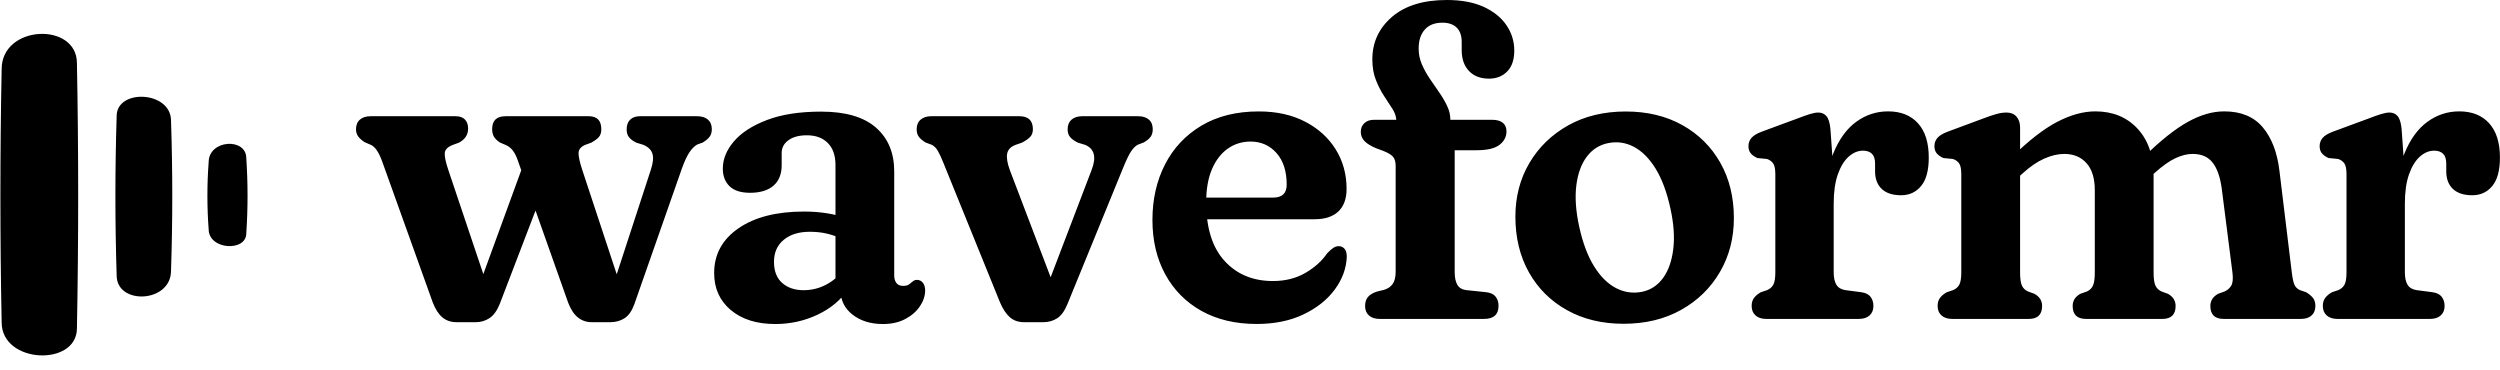
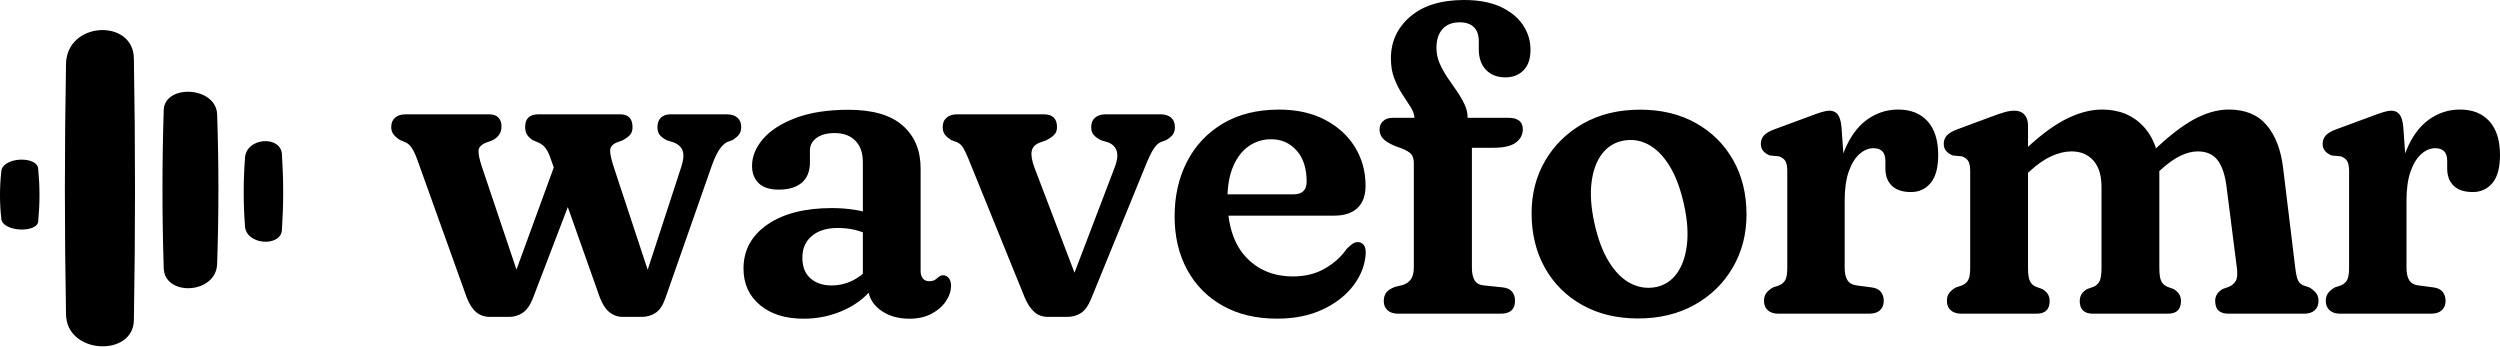
- <svg xmlns="http://www.w3.org/2000/svg" viewBox="0 0 406.53 60.12">
+ <svg xmlns="http://www.w3.org/2000/svg" viewBox="0 0 413.31 57.26">
  <style>path{fill:oklch(0.240 0.015 100.0)}@media (prefers-color-scheme:dark){path{fill:oklch(0.950 0.007 100.0)}}</style>
-   <g transform="translate(-11.97 -2.17) scale(0.68)">
-     <path d="M18 19.7C18 9.1 36 8.4 36 18.3C36.4 39.67 36.4 60.33 36 81.7C36 90.9 18 90.2 18 80.3C17.6 60.33 17.6 39.67 18 19.7Z" />
-     <path d="M45.5 30.94C45.5 24.35 58.5 24.91 58.5 32.06C58.9 43.83 58.9 56.17 58.5 67.94C58.5 75.65 45.5 76.21 45.5 69.06C45.1 56.17 45.1 43.83 45.5 30.94Z" />
-     <path d="M67.5 41.99C67.5 36.55 76.5 36.06 76.5 41.01C76.9 47.17 76.9 52.83 76.5 58.99C76.5 63.45 67.5 62.96 67.5 58.01C67.1 52.83 67.1 47.17 67.5 41.99Z" />
+   <g transform="translate(-9.18 -2.17) scale(0.68)">
+     <path d="M29.55 18.908C29.55 8.308 46.05 7.608 46.05 17.508 46.417 38.878 46.417 59.538 46.05 80.908 46.05 90.108 29.55 89.408 29.55 79.508 29.183 59.538 29.183 38.878 29.55 18.908Z" />
+     <path d="M53.3 30.112C53.3 23.522 66.3 24.082 66.3 31.232 66.7 43.002 66.7 55.342 66.3 67.112 66.3 74.822 53.3 75.382 53.3 68.232 52.9 55.342 52.9 43.002 53.3 30.112Z" />
+     <path d="M73.05 41.906C73.05 36.466 82.05 35.976 82.05 40.926C82.45 47.086 82.45 52.746 82.05 58.906C82.05 63.366 73.05 62.876 73.05 57.926C72.65 52.746 72.65 47.086 73.05 41.906Z" />
+     <path d="M13.8 45.062C13.8 41.282 22.8 40.941 22.8 44.381 23.2 48.661 23.2 52.594 22.8 56.874 22.8 59.973 13.8 59.632 13.8 56.193 13.4 52.594 13.4 48.661 13.8 45.062Z" />
  </g>
-   <path transform="translate(58.03 -14.17)" d="M19.35 66.56H16.2Q14.87 66.56 13.93 65.8Q12.99 65.03 12.33 63.32L4.13 40.46Q3.72 39.33 3.28 38.67Q2.85 38.01 2.31 37.74L1.24 37.28Q0.47 36.75 0.17 36.29Q-0.14 35.82 -0.14 35.19Q-0.14 34.17 0.5 33.62Q1.13 33.07 2.23 33.07H16.03Q17.08 33.07 17.58 33.61Q18.09 34.14 18.09 35.08Q18.09 35.86 17.7 36.43Q17.31 37 16.57 37.38L15.61 37.73Q14.33 38.22 14.29 39.1Q14.25 39.98 14.89 41.86L21.73 62.21L19.21 62.45L27.56 39.59L31.36 42.38L23.23 63.61Q22.55 65.27 21.54 65.92Q20.54 66.56 19.35 66.56ZM41.26 66.56H38.17Q36.91 66.56 35.94 65.79Q34.98 65.02 34.35 63.36L26.13 40.15Q25.82 39.28 25.4 38.7Q24.99 38.13 24.33 37.8L23.26 37.34Q22.54 36.86 22.27 36.36Q22 35.86 22 35.16Q22 33.07 24.18 33.07H37.71Q39.75 33.07 39.75 35.19Q39.75 36.01 39.34 36.47Q38.93 36.92 38.11 37.37L37.1 37.74Q36.01 38.23 36.05 39.14Q36.08 40.05 36.63 41.73L43.39 62.2L41.06 62.44L47.8 41.79Q48.35 40.13 48.07 39.19Q47.8 38.24 46.58 37.72L45.45 37.37Q44.65 36.98 44.26 36.49Q43.87 36.01 43.87 35.19Q43.87 34.18 44.45 33.62Q45.02 33.07 46.03 33.07H55.34Q56.45 33.07 57.09 33.62Q57.72 34.17 57.72 35.18Q57.72 35.88 57.4 36.35Q57.09 36.82 56.26 37.34L55.35 37.67Q54.66 38.06 54.07 38.95Q53.48 39.83 52.83 41.64L45.12 63.64Q44.52 65.29 43.51 65.93Q42.5 66.56 41.26 66.56ZM78.64 61.28V60.2L77.83 59.77V41Q77.83 38.69 76.59 37.43Q75.35 36.17 73.18 36.17Q71.26 36.17 70.17 36.98Q69.08 37.78 69.08 39.04V41.04Q69.08 43.2 67.75 44.36Q66.41 45.52 63.93 45.52Q61.7 45.52 60.6 44.45Q59.51 43.38 59.51 41.58Q59.51 39.27 61.32 37.15Q63.14 35.03 66.7 33.68Q70.27 32.32 75.49 32.32Q81.46 32.32 84.42 34.93Q87.38 37.53 87.38 42.03V58.99Q87.38 59.7 87.73 60.18Q88.08 60.66 88.84 60.66Q89.32 60.66 89.62 60.51Q89.91 60.36 90.14 60.13Q90.34 59.95 90.55 59.82Q90.76 59.68 91.05 59.68Q91.68 59.68 92.05 60.16Q92.41 60.64 92.41 61.39Q92.41 62.7 91.57 63.96Q90.73 65.22 89.19 66.04Q87.65 66.86 85.55 66.86Q82.55 66.86 80.6 65.33Q78.64 63.81 78.64 61.28ZM58.1 58.57Q58.1 54.02 62.06 51.29Q66.01 48.57 72.72 48.57Q74.66 48.57 76.45 48.85Q78.25 49.14 79.5 49.64L78.6 52.87Q77.46 52.39 76.26 52.12Q75.06 51.86 73.66 51.86Q70.98 51.86 69.41 53.17Q67.83 54.48 67.83 56.76Q67.83 59.01 69.17 60.19Q70.52 61.36 72.63 61.36Q74.59 61.36 76.29 60.47Q77.99 59.57 79.14 58.06L79.98 61.09Q78.13 63.83 74.92 65.34Q71.71 66.86 68.04 66.86Q63.51 66.86 60.81 64.59Q58.1 62.32 58.1 58.57ZM111.62 66.56H108.46Q107.11 66.56 106.19 65.76Q105.27 64.96 104.58 63.33L95.3 40.46Q94.84 39.34 94.45 38.66Q94.05 37.99 93.47 37.71L92.47 37.34Q91.73 36.87 91.38 36.41Q91.03 35.94 91.03 35.19Q91.03 34.17 91.68 33.62Q92.32 33.07 93.4 33.07H107.74Q109.93 33.07 109.93 35.19Q109.93 35.99 109.46 36.46Q108.99 36.94 108.14 37.37L107.11 37.73Q105.94 38.17 105.75 39.14Q105.55 40.12 106.19 41.85L113.94 62.2L111.61 62.42L119.49 41.78Q120.1 40.18 119.81 39.17Q119.52 38.17 118.41 37.72L117.26 37.37Q116.41 36.96 116 36.48Q115.58 36 115.58 35.19Q115.58 34.18 116.22 33.62Q116.86 33.07 117.96 33.07H127.05Q128.16 33.07 128.79 33.62Q129.42 34.17 129.42 35.19Q129.42 35.9 129.1 36.38Q128.77 36.86 127.97 37.33L126.99 37.7Q126.42 38 125.9 38.78Q125.37 39.56 124.53 41.64L115.54 63.64Q114.85 65.31 113.86 65.94Q112.87 66.56 111.62 66.56ZM160.94 44.89Q160.94 47.29 159.6 48.56Q158.26 49.82 155.77 49.82H135.48V46.3H149.01Q151.2 46.3 151.2 44.2Q151.2 40.91 149.54 39.05Q147.88 37.19 145.33 37.19Q143.26 37.19 141.62 38.34Q139.99 39.49 139.05 41.68Q138.11 43.88 138.11 47.04Q138.11 53.35 141.11 56.61Q144.1 59.87 148.96 59.87Q151.97 59.87 154.24 58.55Q156.51 57.23 157.79 55.35Q158.41 54.71 158.84 54.44Q159.27 54.18 159.71 54.2Q160.25 54.21 160.62 54.64Q160.98 55.06 160.97 55.96Q160.85 58.77 159.02 61.25Q157.19 63.74 153.94 65.29Q150.7 66.85 146.31 66.85Q141.14 66.85 137.33 64.72Q133.53 62.59 131.45 58.77Q129.37 54.95 129.37 49.94Q129.37 44.89 131.42 40.9Q133.47 36.91 137.34 34.6Q141.22 32.29 146.66 32.29Q150.99 32.29 154.19 33.95Q157.4 35.61 159.17 38.46Q160.94 41.31 160.94 44.89ZM178.52 58.44Q178.52 59.77 178.97 60.51Q179.41 61.24 180.44 61.35L183.6 61.68Q184.68 61.79 185.16 62.39Q185.65 62.99 185.65 63.9Q185.65 66.03 183.28 66.03H166.32Q165.22 66.03 164.59 65.48Q163.95 64.92 163.95 63.94Q163.95 63.01 164.42 62.46Q164.88 61.92 165.85 61.59L167 61.31Q167.92 61.05 168.42 60.37Q168.92 59.68 168.92 58.35V41.13Q168.92 40.16 168.49 39.66Q168.07 39.16 166.84 38.68L165.75 38.28Q164.42 37.72 163.83 37.09Q163.25 36.46 163.25 35.6Q163.25 34.74 163.83 34.2Q164.4 33.65 165.42 33.65H171.63L169.03 35.35V33.83Q169.03 32.9 168.44 31.94Q167.84 30.99 167.08 29.85Q166.32 28.71 165.73 27.24Q165.13 25.78 165.13 23.82Q165.13 19.66 168.33 16.91Q171.53 14.17 177.24 14.17Q180.8 14.17 183.25 15.29Q185.69 16.42 186.95 18.29Q188.21 20.16 188.21 22.39Q188.21 24.62 187.06 25.79Q185.91 26.96 184.09 26.96Q182.04 26.96 180.85 25.72Q179.66 24.47 179.66 22.33V20.99Q179.66 19.47 178.85 18.66Q178.04 17.86 176.51 17.86Q174.65 17.86 173.66 18.98Q172.66 20.1 172.66 22.07Q172.66 23.41 173.18 24.63Q173.71 25.84 174.47 26.97Q175.23 28.1 176 29.19Q176.76 30.28 177.28 31.38Q177.81 32.47 177.81 33.59V35.65L176.24 33.65H184.61Q185.74 33.65 186.34 34.13Q186.94 34.61 186.94 35.53Q186.94 36.86 185.8 37.73Q184.66 38.6 182.07 38.6H178.52V58.44ZM206.33 32.3Q211.59 32.3 215.55 34.52Q219.5 36.73 221.71 40.63Q223.92 44.53 223.92 49.63Q223.92 54.51 221.65 58.4Q219.38 62.3 215.34 64.56Q211.3 66.82 205.98 66.82Q200.74 66.82 196.78 64.6Q192.81 62.39 190.6 58.47Q188.39 54.54 188.39 49.4Q188.39 44.56 190.66 40.69Q192.93 36.83 196.97 34.56Q201 32.3 206.33 32.3ZM208.99 61.62Q211.09 61.18 212.4 59.38Q213.71 57.58 214.06 54.68Q214.42 51.79 213.6 48.07Q212.74 44.11 211.19 41.59Q209.64 39.08 207.63 38.03Q205.63 36.99 203.43 37.45Q201.34 37.88 200 39.65Q198.66 41.43 198.3 44.32Q197.94 47.21 198.76 51Q199.63 54.97 201.19 57.48Q202.75 59.99 204.78 61.03Q206.8 62.06 208.99 61.62ZM238.7 47.7Q238.7 42.54 240.09 39.11Q241.48 35.68 243.81 33.98Q246.15 32.28 248.99 32.28Q252.1 32.28 253.85 34.21Q255.61 36.15 255.61 39.79Q255.61 42.91 254.37 44.41Q253.13 45.92 251.11 45.92Q249.03 45.92 247.95 44.88Q246.88 43.85 246.88 42.03V40.77Q246.88 39.67 246.36 39.17Q245.85 38.67 244.92 38.67Q243.68 38.67 242.59 39.64Q241.5 40.61 240.82 42.53Q240.15 44.46 240.15 47.31L238.7 47.7ZM239.62 35.15 240.15 42.59V58.44Q240.15 59.77 240.6 60.49Q241.05 61.2 242.07 61.35L244.65 61.69Q245.67 61.83 246.14 62.43Q246.61 63.04 246.61 63.92Q246.61 64.89 245.99 65.46Q245.37 66.03 244.21 66.03H229.18Q228.08 66.03 227.45 65.47Q226.81 64.91 226.81 63.92Q226.81 63.13 227.2 62.61Q227.58 62.1 228.3 61.69L229.32 61.35Q230 61.06 230.33 60.47Q230.66 59.87 230.66 58.44V42.52Q230.66 41.27 230.32 40.76Q229.98 40.25 229.3 40.02L227.75 39.87Q227.04 39.56 226.66 39.1Q226.29 38.65 226.29 37.94Q226.29 37.15 226.79 36.58Q227.3 36.01 228.43 35.59L234.25 33.44Q235.42 32.99 236.25 32.73Q237.08 32.47 237.65 32.47Q238.48 32.47 238.98 33.06Q239.47 33.64 239.62 35.15ZM270.46 34.9V58.44Q270.46 59.97 270.76 60.61Q271.05 61.26 271.76 61.57L272.8 61.95Q274.04 62.65 274.04 63.92Q274.04 66.03 271.88 66.03H259.42Q258.32 66.03 257.69 65.47Q257.05 64.91 257.05 63.92Q257.05 63.13 257.44 62.61Q257.82 62.09 258.54 61.69L259.56 61.35Q260.24 61.06 260.57 60.47Q260.9 59.87 260.9 58.44V42.52Q260.9 41.27 260.56 40.76Q260.22 40.25 259.54 40.02L257.99 39.87Q257.28 39.55 256.9 39.1Q256.53 38.65 256.53 37.94Q256.53 37.15 257.03 36.58Q257.53 36.02 258.67 35.59L264.35 33.48Q265.71 32.96 266.58 32.72Q267.45 32.47 268.25 32.47Q269.3 32.47 269.88 33.14Q270.46 33.81 270.46 34.9ZM269.48 43.63 267.47 41.31 269.13 39.71Q273.16 35.74 276.45 34.01Q279.75 32.28 282.7 32.28Q286.94 32.28 289.56 35.09Q292.17 37.91 292.17 42.72V58.44Q292.17 59.97 292.47 60.61Q292.76 61.25 293.47 61.57L294.51 61.95Q295.75 62.65 295.75 63.92Q295.75 66.03 293.59 66.03H281.18Q279.01 66.03 279.01 63.92Q279.01 62.65 280.25 61.95L281.32 61.57Q282.02 61.26 282.31 60.61Q282.61 59.97 282.61 58.44V45.11Q282.61 42.22 281.27 40.71Q279.92 39.2 277.65 39.2Q276.11 39.2 274.39 39.96Q272.67 40.72 270.82 42.41L269.48 43.63ZM291.13 43.39 289.13 41.09 290.74 39.54Q294.64 35.72 297.72 34Q300.81 32.28 303.65 32.28Q307.74 32.28 309.92 34.87Q312.11 37.47 312.64 41.99L314.64 58.44Q314.81 59.86 315.07 60.46Q315.32 61.05 315.98 61.35L316.98 61.69Q317.69 62.12 318.09 62.62Q318.48 63.13 318.48 63.92Q318.48 64.91 317.86 65.47Q317.24 66.03 316.11 66.03H303.57Q301.4 66.03 301.4 63.92Q301.4 62.66 302.65 61.95L303.71 61.57Q304.41 61.26 304.79 60.63Q305.17 60.01 305 58.54L303.27 44.97Q302.9 42.07 301.79 40.64Q300.69 39.2 298.52 39.2Q297.2 39.2 295.71 39.9Q294.22 40.6 292.41 42.23L291.13 43.39ZM331.58 47.7Q331.58 42.54 332.97 39.11Q334.36 35.68 336.69 33.98Q339.03 32.28 341.87 32.28Q344.98 32.28 346.73 34.21Q348.49 36.15 348.49 39.79Q348.49 42.91 347.25 44.41Q346.01 45.92 343.99 45.92Q341.91 45.92 340.83 44.88Q339.76 43.85 339.76 42.03V40.77Q339.76 39.67 339.24 39.17Q338.73 38.67 337.8 38.67Q336.56 38.67 335.47 39.64Q334.38 40.61 333.7 42.53Q333.03 44.46 333.03 47.31L331.58 47.7ZM332.5 35.15 333.03 42.59V58.44Q333.03 59.77 333.48 60.49Q333.93 61.2 334.95 61.35L337.53 61.69Q338.55 61.83 339.02 62.43Q339.49 63.04 339.49 63.92Q339.49 64.89 338.87 65.46Q338.25 66.03 337.09 66.03H322.06Q320.96 66.03 320.33 65.47Q319.69 64.91 319.69 63.92Q319.69 63.13 320.08 62.61Q320.46 62.1 321.18 61.69L322.2 61.35Q322.88 61.06 323.21 60.47Q323.54 59.87 323.54 58.44V42.52Q323.54 41.27 323.2 40.76Q322.86 40.25 322.18 40.02L320.63 39.87Q319.92 39.56 319.54 39.1Q319.17 38.65 319.17 37.94Q319.17 37.15 319.67 36.58Q320.18 36.01 321.31 35.59L327.13 33.44Q328.3 32.99 329.13 32.73Q329.96 32.47 330.53 32.47Q331.36 32.47 331.86 33.06Q332.35 33.64 332.5 35.15Z" />
+   <path transform="translate(64.82 -14.17)" d="M19.35 66.56H16.2Q14.87 66.56 13.93 65.8Q12.99 65.03 12.33 63.32L4.13 40.46Q3.72 39.33 3.28 38.67Q2.85 38.01 2.31 37.74L1.24 37.28Q0.47 36.75 0.17 36.29Q-0.14 35.82 -0.14 35.19Q-0.14 34.17 0.5 33.62Q1.13 33.07 2.23 33.07H16.03Q17.08 33.07 17.58 33.61Q18.09 34.14 18.09 35.08Q18.09 35.86 17.7 36.43Q17.31 37 16.57 37.38L15.61 37.73Q14.33 38.22 14.29 39.1Q14.25 39.98 14.89 41.86L21.73 62.21L19.21 62.45L27.56 39.59L31.36 42.38L23.23 63.61Q22.55 65.27 21.54 65.92Q20.54 66.56 19.35 66.56ZM41.26 66.56H38.17Q36.91 66.56 35.94 65.79Q34.98 65.02 34.35 63.36L26.13 40.15Q25.82 39.28 25.4 38.7Q24.99 38.13 24.33 37.8L23.26 37.34Q22.54 36.86 22.27 36.36Q22 35.86 22 35.16Q22 33.07 24.18 33.07H37.71Q39.75 33.07 39.75 35.19Q39.75 36.01 39.34 36.47Q38.93 36.92 38.11 37.37L37.1 37.74Q36.01 38.23 36.05 39.14Q36.08 40.05 36.63 41.73L43.39 62.2L41.06 62.44L47.8 41.79Q48.35 40.13 48.07 39.19Q47.8 38.24 46.58 37.72L45.45 37.37Q44.65 36.98 44.26 36.49Q43.87 36.01 43.87 35.19Q43.87 34.18 44.45 33.62Q45.02 33.07 46.03 33.07H55.34Q56.45 33.07 57.09 33.62Q57.72 34.17 57.72 35.18Q57.72 35.88 57.4 36.35Q57.09 36.82 56.26 37.34L55.35 37.67Q54.66 38.06 54.07 38.95Q53.48 39.83 52.83 41.64L45.12 63.64Q44.52 65.29 43.51 65.93Q42.5 66.56 41.26 66.56ZM78.64 61.28V60.2L77.83 59.77V41Q77.83 38.69 76.59 37.43Q75.35 36.17 73.18 36.17Q71.26 36.17 70.17 36.98Q69.08 37.78 69.08 39.04V41.04Q69.08 43.2 67.75 44.36Q66.41 45.52 63.93 45.52Q61.7 45.52 60.6 44.45Q59.51 43.38 59.51 41.58Q59.51 39.27 61.32 37.15Q63.14 35.03 66.7 33.68Q70.27 32.32 75.49 32.32Q81.46 32.32 84.42 34.93Q87.38 37.53 87.38 42.03V58.99Q87.38 59.7 87.73 60.18Q88.08 60.66 88.84 60.66Q89.32 60.66 89.62 60.51Q89.91 60.36 90.14 60.13Q90.34 59.95 90.55 59.82Q90.76 59.68 91.05 59.68Q91.68 59.68 92.05 60.16Q92.41 60.64 92.41 61.39Q92.41 62.7 91.57 63.96Q90.73 65.22 89.19 66.04Q87.65 66.86 85.55 66.86Q82.55 66.86 80.6 65.33Q78.64 63.81 78.64 61.28ZM58.1 58.57Q58.1 54.02 62.06 51.29Q66.01 48.57 72.72 48.57Q74.66 48.57 76.45 48.85Q78.25 49.14 79.5 49.64L78.6 52.87Q77.46 52.39 76.26 52.12Q75.06 51.86 73.66 51.86Q70.98 51.86 69.41 53.17Q67.83 54.48 67.83 56.76Q67.83 59.01 69.17 60.19Q70.52 61.36 72.63 61.36Q74.59 61.36 76.29 60.47Q77.99 59.57 79.14 58.06L79.98 61.09Q78.13 63.83 74.92 65.34Q71.71 66.86 68.04 66.86Q63.51 66.86 60.81 64.59Q58.1 62.32 58.1 58.57ZM111.62 66.56H108.46Q107.11 66.56 106.19 65.76Q105.27 64.96 104.58 63.33L95.3 40.46Q94.84 39.34 94.45 38.66Q94.05 37.99 93.47 37.71L92.47 37.34Q91.73 36.87 91.38 36.41Q91.03 35.94 91.03 35.19Q91.03 34.17 91.68 33.62Q92.32 33.07 93.4 33.07H107.74Q109.93 33.07 109.93 35.19Q109.93 35.99 109.46 36.46Q108.99 36.94 108.14 37.37L107.11 37.73Q105.94 38.17 105.75 39.14Q105.55 40.12 106.19 41.85L113.94 62.2L111.61 62.42L119.49 41.78Q120.1 40.18 119.81 39.17Q119.52 38.17 118.41 37.72L117.26 37.37Q116.41 36.96 116 36.48Q115.58 36 115.58 35.19Q115.58 34.18 116.22 33.62Q116.86 33.07 117.96 33.07H127.05Q128.16 33.07 128.79 33.62Q129.42 34.17 129.42 35.19Q129.42 35.9 129.1 36.38Q128.77 36.86 127.97 37.33L126.99 37.7Q126.42 38 125.9 38.78Q125.37 39.56 124.53 41.64L115.54 63.64Q114.85 65.31 113.86 65.94Q112.87 66.56 111.62 66.56ZM160.94 44.89Q160.94 47.29 159.6 48.56Q158.26 49.82 155.77 49.82H135.48V46.3H149.01Q151.2 46.3 151.2 44.2Q151.2 40.91 149.54 39.05Q147.88 37.19 145.33 37.19Q143.26 37.19 141.62 38.34Q139.99 39.49 139.05 41.68Q138.11 43.88 138.11 47.04Q138.11 53.35 141.11 56.61Q144.1 59.87 148.96 59.87Q151.97 59.87 154.24 58.55Q156.51 57.23 157.79 55.35Q158.41 54.71 158.84 54.44Q159.27 54.18 159.71 54.2Q160.25 54.21 160.62 54.64Q160.98 55.06 160.97 55.96Q160.85 58.77 159.02 61.25Q157.19 63.74 153.94 65.29Q150.7 66.85 146.31 66.85Q141.14 66.85 137.33 64.72Q133.53 62.59 131.45 58.77Q129.37 54.95 129.37 49.94Q129.37 44.89 131.42 40.9Q133.47 36.91 137.34 34.6Q141.22 32.29 146.66 32.29Q150.99 32.29 154.19 33.95Q157.4 35.61 159.17 38.46Q160.94 41.31 160.94 44.89ZM178.52 58.44Q178.52 59.77 178.97 60.51Q179.41 61.24 180.44 61.35L183.6 61.68Q184.68 61.79 185.16 62.39Q185.65 62.99 185.65 63.9Q185.65 66.03 183.28 66.03H166.32Q165.22 66.03 164.59 65.48Q163.95 64.92 163.95 63.94Q163.95 63.01 164.42 62.46Q164.88 61.92 165.85 61.59L167 61.31Q167.92 61.05 168.42 60.37Q168.92 59.68 168.92 58.35V41.13Q168.92 40.16 168.49 39.66Q168.07 39.16 166.84 38.68L165.75 38.28Q164.42 37.72 163.83 37.09Q163.25 36.46 163.25 35.6Q163.25 34.74 163.83 34.2Q164.4 33.65 165.42 33.65H171.63L169.03 35.35V33.83Q169.03 32.9 168.44 31.94Q167.84 30.99 167.08 29.85Q166.32 28.71 165.73 27.24Q165.13 25.78 165.13 23.82Q165.13 19.66 168.33 16.91Q171.53 14.17 177.24 14.17Q180.8 14.17 183.25 15.29Q185.69 16.42 186.95 18.29Q188.21 20.16 188.21 22.39Q188.21 24.62 187.06 25.79Q185.91 26.96 184.09 26.96Q182.04 26.96 180.85 25.72Q179.66 24.47 179.66 22.33V20.99Q179.66 19.47 178.85 18.66Q178.04 17.86 176.51 17.86Q174.65 17.86 173.66 18.98Q172.66 20.1 172.66 22.07Q172.66 23.41 173.18 24.63Q173.71 25.84 174.47 26.97Q175.23 28.1 176 29.19Q176.76 30.28 177.28 31.38Q177.81 32.47 177.81 33.59V35.65L176.24 33.65H184.61Q185.74 33.65 186.34 34.13Q186.94 34.61 186.94 35.53Q186.94 36.86 185.8 37.73Q184.66 38.6 182.07 38.6H178.52V58.44ZM206.33 32.3Q211.59 32.3 215.55 34.52Q219.5 36.73 221.71 40.63Q223.92 44.53 223.92 49.63Q223.92 54.51 221.65 58.4Q219.38 62.3 215.34 64.56Q211.3 66.82 205.98 66.82Q200.74 66.82 196.78 64.6Q192.81 62.39 190.6 58.47Q188.39 54.54 188.39 49.4Q188.39 44.56 190.66 40.69Q192.93 36.83 196.97 34.56Q201 32.3 206.33 32.3ZM208.99 61.62Q211.09 61.18 212.4 59.38Q213.71 57.58 214.06 54.68Q214.42 51.79 213.6 48.07Q212.74 44.11 211.19 41.59Q209.64 39.08 207.63 38.03Q205.63 36.99 203.43 37.45Q201.34 37.88 200 39.65Q198.66 41.43 198.3 44.32Q197.94 47.21 198.76 51Q199.63 54.97 201.19 57.48Q202.75 59.99 204.78 61.03Q206.8 62.06 208.99 61.62ZM238.7 47.7Q238.7 42.54 240.09 39.11Q241.48 35.68 243.81 33.98Q246.15 32.28 248.99 32.28Q252.1 32.28 253.85 34.21Q255.61 36.15 255.61 39.79Q255.61 42.91 254.37 44.41Q253.13 45.92 251.11 45.92Q249.03 45.92 247.95 44.88Q246.88 43.85 246.88 42.03V40.77Q246.88 39.67 246.36 39.17Q245.85 38.67 244.92 38.67Q243.68 38.67 242.59 39.64Q241.5 40.61 240.82 42.53Q240.15 44.46 240.15 47.31L238.7 47.7ZM239.62 35.15 240.15 42.59V58.44Q240.15 59.77 240.6 60.49Q241.05 61.2 242.07 61.35L244.65 61.69Q245.67 61.83 246.14 62.43Q246.61 63.04 246.61 63.92Q246.61 64.89 245.99 65.46Q245.37 66.03 244.21 66.03H229.18Q228.08 66.03 227.45 65.47Q226.81 64.91 226.81 63.92Q226.81 63.13 227.2 62.61Q227.58 62.1 228.3 61.69L229.32 61.35Q230 61.06 230.33 60.47Q230.66 59.87 230.66 58.44V42.52Q230.66 41.27 230.32 40.76Q229.98 40.25 229.3 40.02L227.75 39.87Q227.04 39.56 226.66 39.1Q226.29 38.65 226.29 37.94Q226.29 37.15 226.79 36.58Q227.3 36.01 228.43 35.59L234.25 33.44Q235.42 32.99 236.25 32.73Q237.08 32.47 237.65 32.47Q238.48 32.47 238.98 33.06Q239.47 33.64 239.62 35.15ZM270.46 34.9V58.44Q270.46 59.97 270.76 60.61Q271.05 61.26 271.76 61.57L272.8 61.95Q274.04 62.65 274.04 63.92Q274.04 66.03 271.88 66.03H259.42Q258.32 66.03 257.69 65.47Q257.05 64.91 257.05 63.92Q257.05 63.13 257.44 62.61Q257.82 62.09 258.54 61.69L259.56 61.35Q260.24 61.06 260.57 60.47Q260.9 59.87 260.9 58.44V42.52Q260.9 41.27 260.56 40.76Q260.22 40.25 259.54 40.02L257.99 39.87Q257.28 39.55 256.9 39.1Q256.53 38.65 256.53 37.94Q256.53 37.15 257.03 36.58Q257.53 36.02 258.67 35.59L264.35 33.48Q265.71 32.96 266.58 32.72Q267.45 32.47 268.25 32.47Q269.3 32.47 269.88 33.14Q270.46 33.81 270.46 34.9ZM269.48 43.63 267.47 41.31 269.13 39.71Q273.16 35.74 276.45 34.01Q279.75 32.28 282.7 32.28Q286.94 32.28 289.56 35.09Q292.17 37.91 292.17 42.72V58.44Q292.17 59.97 292.47 60.61Q292.76 61.25 293.47 61.57L294.51 61.95Q295.75 62.65 295.75 63.92Q295.75 66.03 293.59 66.03H281.18Q279.01 66.03 279.01 63.92Q279.01 62.65 280.25 61.95L281.32 61.57Q282.02 61.26 282.31 60.61Q282.61 59.97 282.61 58.44V45.11Q282.61 42.22 281.27 40.71Q279.92 39.2 277.65 39.2Q276.11 39.2 274.39 39.96Q272.67 40.72 270.82 42.41L269.48 43.63ZM291.13 43.39 289.13 41.09 290.74 39.54Q294.64 35.72 297.72 34Q300.81 32.28 303.65 32.28Q307.74 32.28 309.92 34.87Q312.11 37.47 312.64 41.99L314.64 58.44Q314.81 59.86 315.07 60.46Q315.32 61.05 315.98 61.35L316.98 61.69Q317.69 62.12 318.09 62.62Q318.48 63.13 318.48 63.92Q318.48 64.91 317.86 65.47Q317.24 66.03 316.11 66.03H303.57Q301.4 66.03 301.4 63.92Q301.4 62.66 302.65 61.95L303.71 61.57Q304.41 61.26 304.79 60.63Q305.17 60.01 305 58.54L303.27 44.97Q302.9 42.07 301.79 40.64Q300.69 39.2 298.52 39.2Q297.2 39.2 295.71 39.9Q294.22 40.6 292.41 42.23L291.13 43.39ZM331.58 47.7Q331.58 42.54 332.97 39.11Q334.36 35.68 336.69 33.98Q339.03 32.28 341.87 32.28Q344.98 32.28 346.73 34.21Q348.49 36.15 348.49 39.79Q348.49 42.91 347.25 44.41Q346.01 45.92 343.99 45.92Q341.91 45.92 340.83 44.88Q339.76 43.85 339.76 42.03V40.77Q339.76 39.67 339.24 39.17Q338.73 38.67 337.8 38.67Q336.56 38.67 335.47 39.64Q334.38 40.61 333.7 42.53Q333.03 44.46 333.03 47.31L331.58 47.7ZM332.5 35.15 333.03 42.59V58.44Q333.03 59.77 333.48 60.49Q333.93 61.2 334.95 61.35L337.53 61.69Q338.55 61.83 339.02 62.43Q339.49 63.04 339.49 63.92Q339.49 64.89 338.87 65.46Q338.25 66.03 337.09 66.03H322.06Q320.96 66.03 320.33 65.47Q319.69 64.91 319.69 63.92Q319.69 63.13 320.08 62.61Q320.46 62.1 321.18 61.69L322.2 61.35Q322.88 61.06 323.21 60.47Q323.54 59.87 323.54 58.44V42.52Q323.54 41.27 323.2 40.76Q322.86 40.25 322.18 40.02L320.63 39.87Q319.92 39.56 319.54 39.1Q319.17 38.65 319.17 37.94Q319.17 37.15 319.67 36.58Q320.18 36.01 321.31 35.59L327.13 33.44Q328.3 32.99 329.13 32.73Q329.96 32.47 330.53 32.47Q331.36 32.47 331.86 33.06Q332.35 33.64 332.5 35.15Z" />
</svg>
